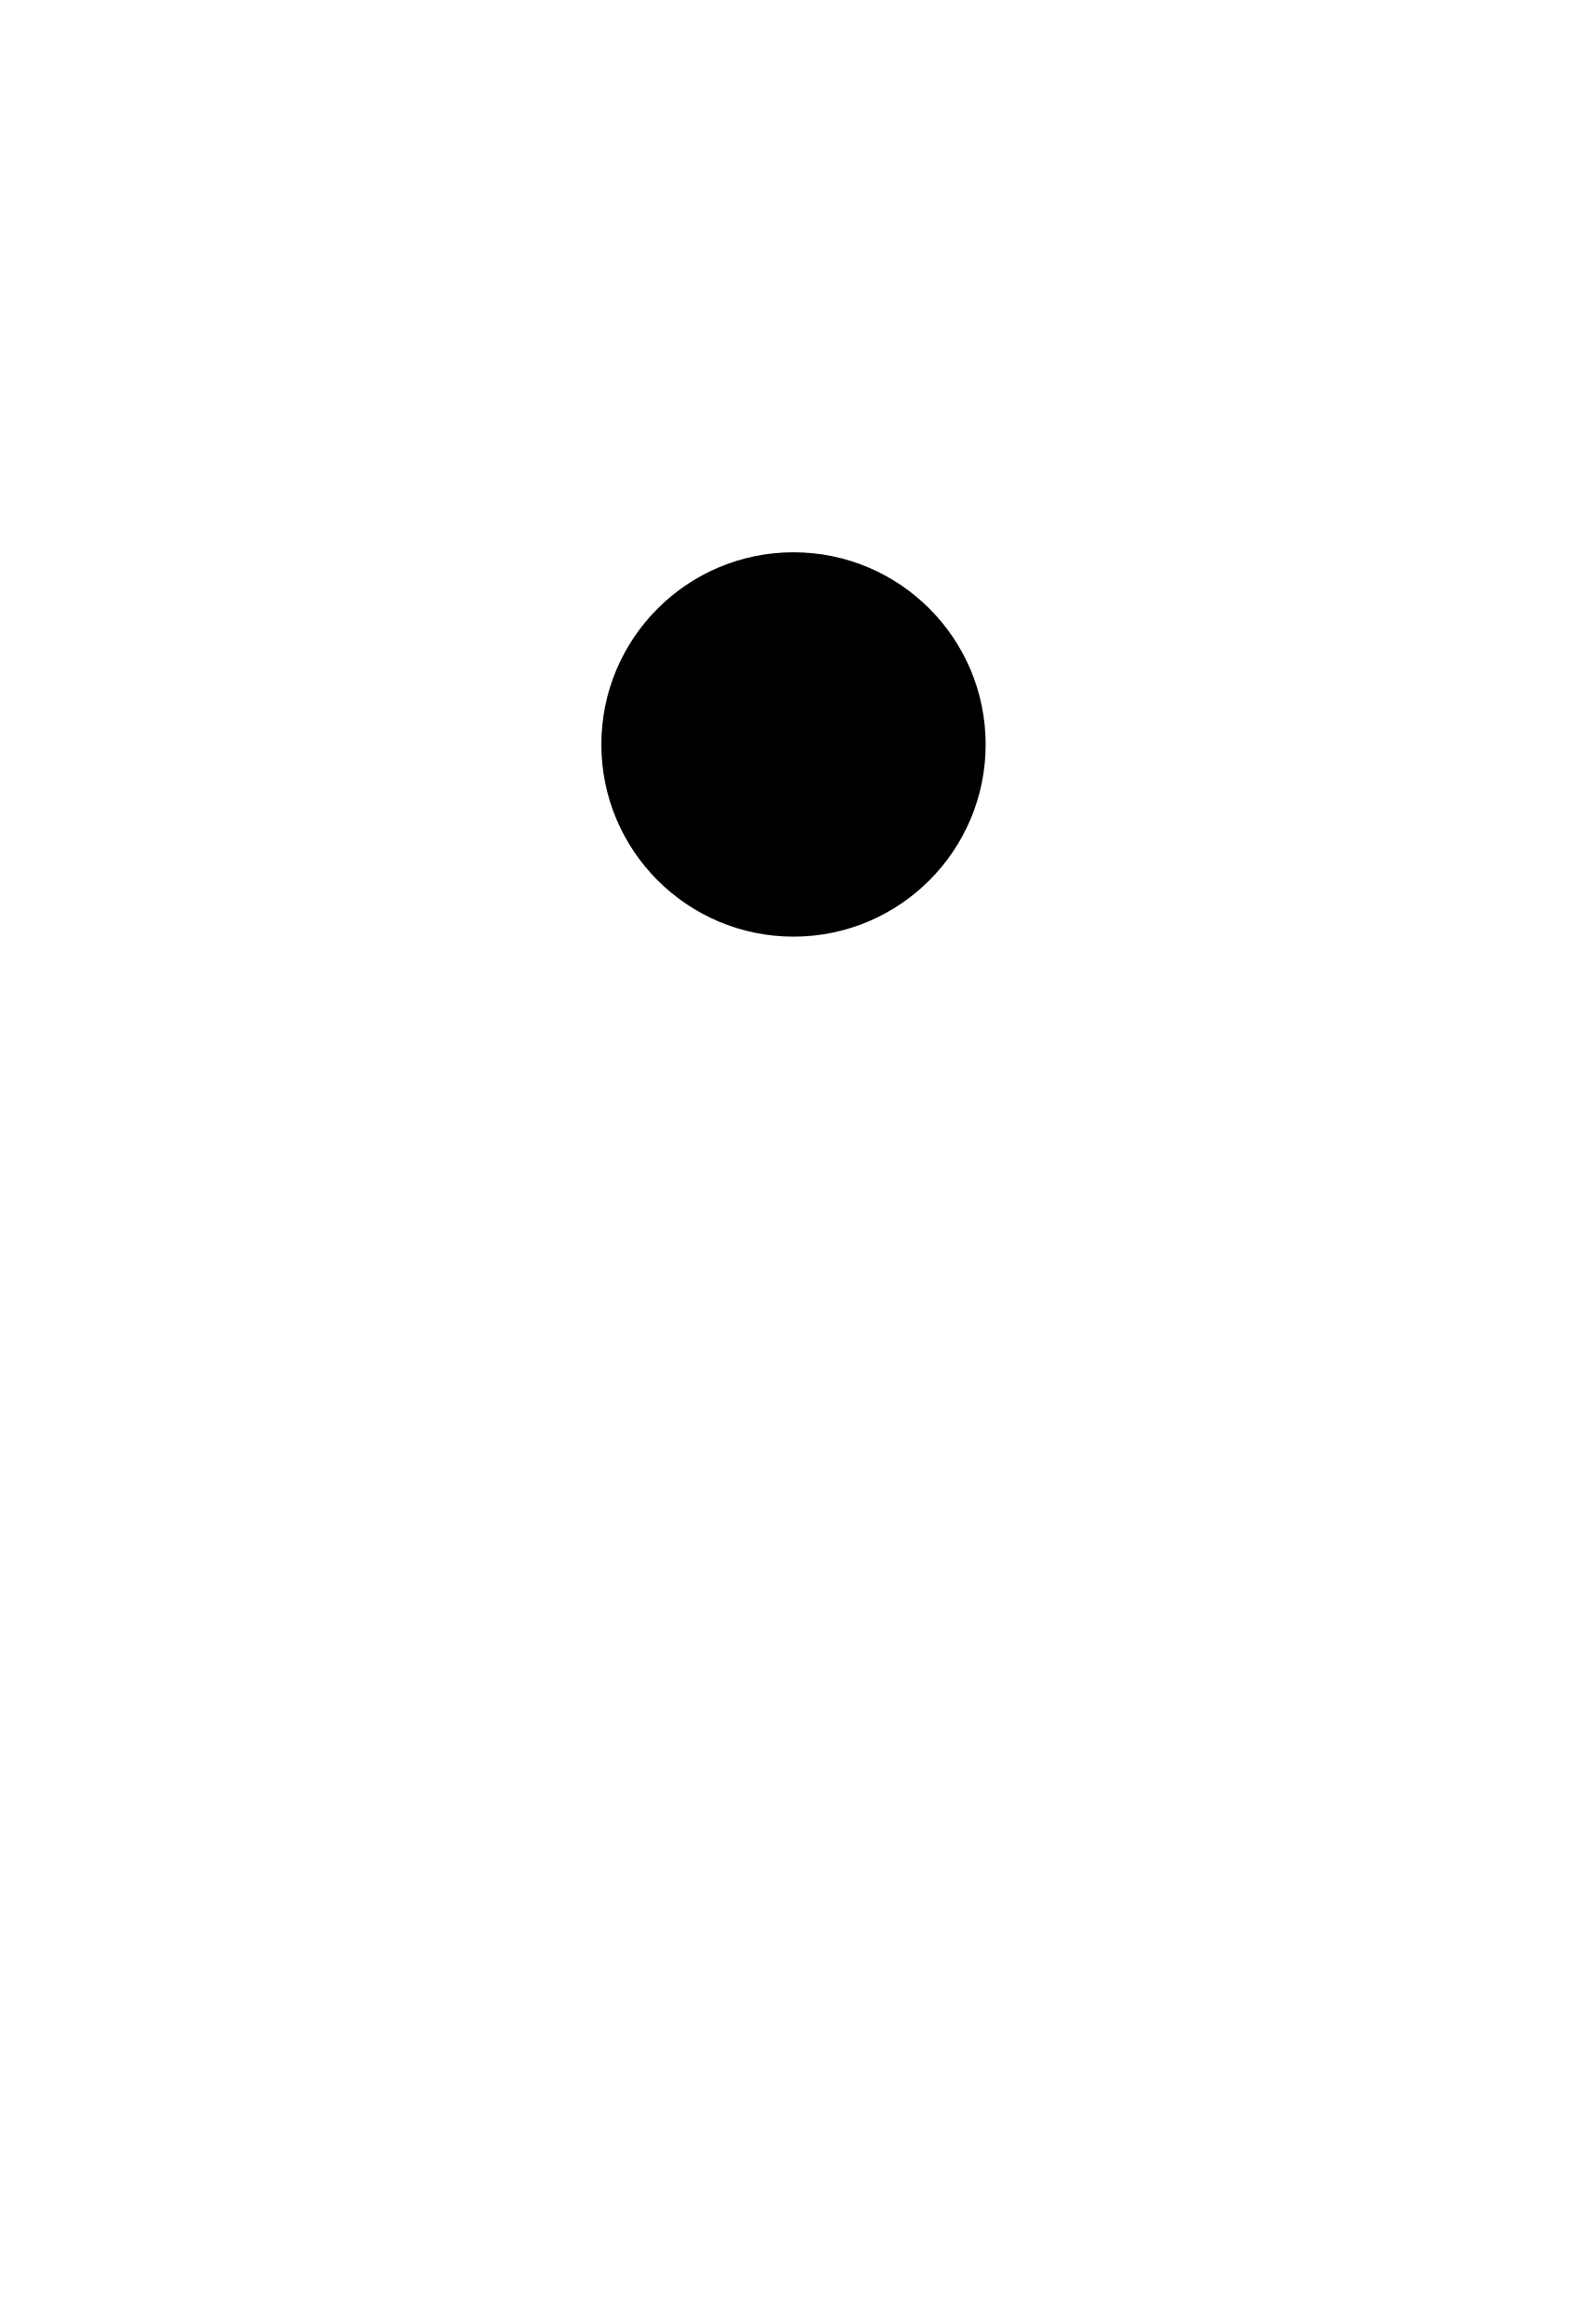
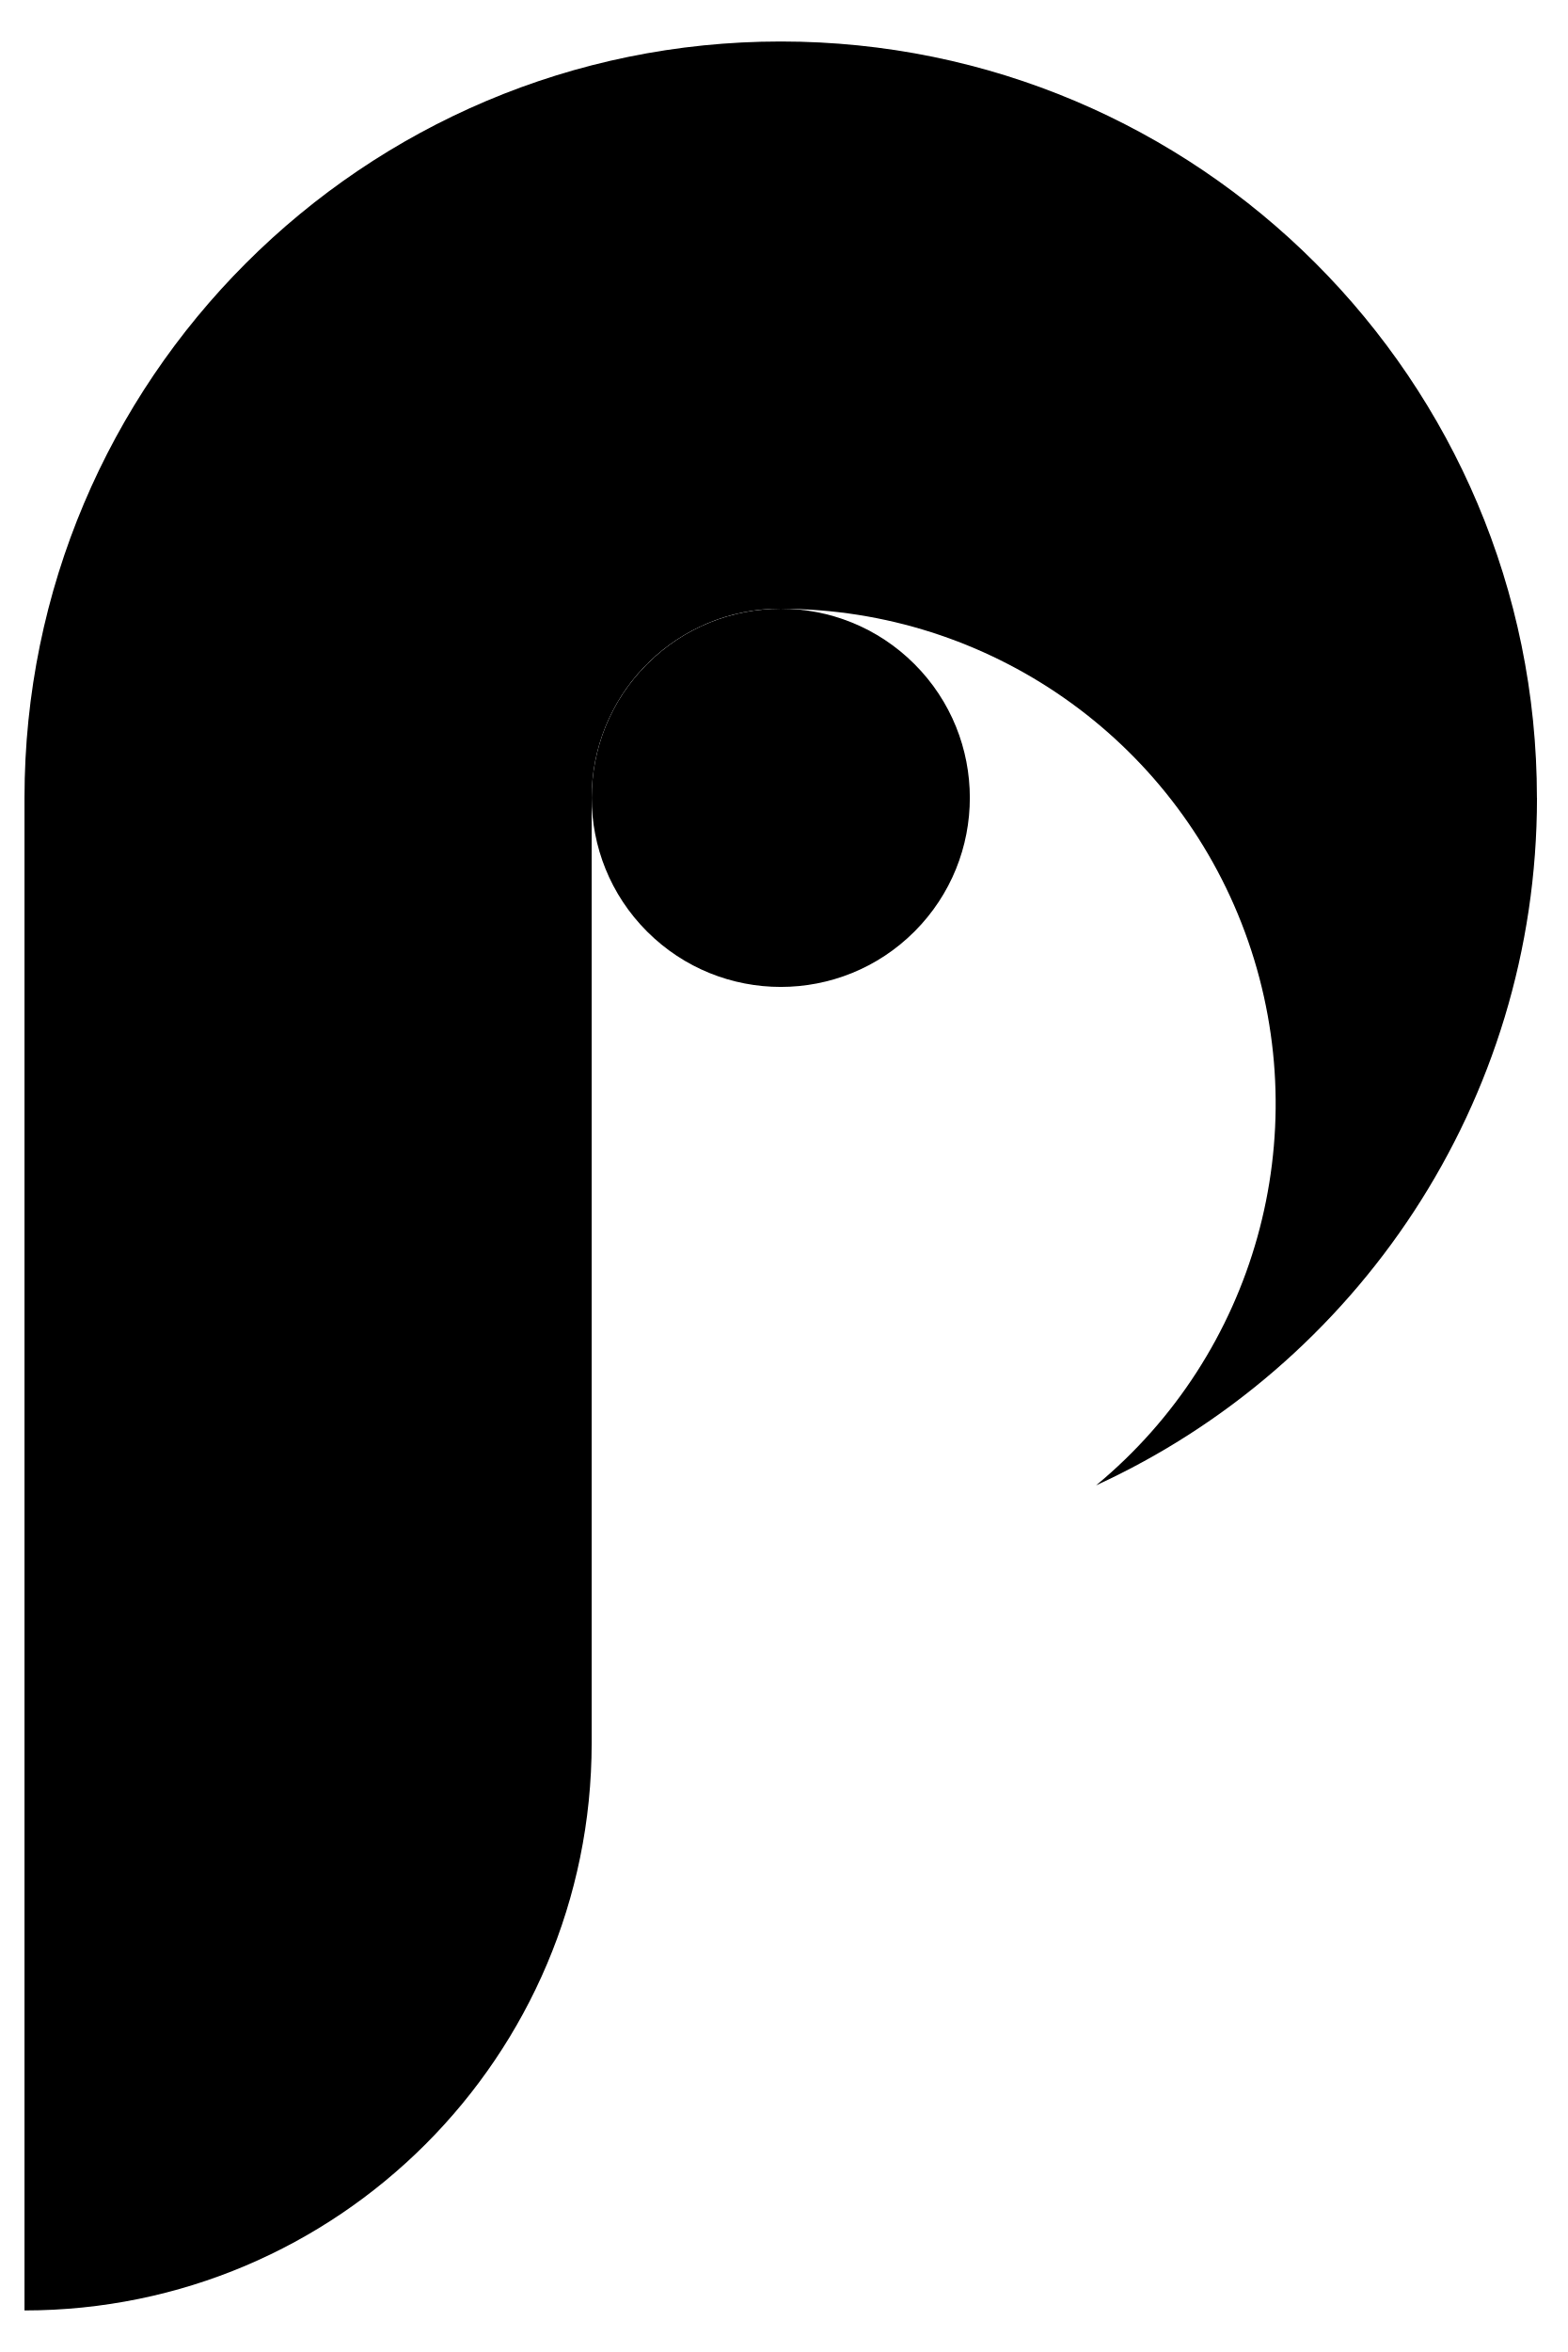
- <svg xmlns="http://www.w3.org/2000/svg" width="48" height="70" viewBox="0 0 48 70" fill="none">
-   <path d="M23.905,28.212C27.102,28.212 29.694,25.62 29.694,22.424C29.694,19.227 27.102,16.635 23.905,16.635C20.709,16.635 18.117,19.227 18.117,22.424C18.117,25.62 20.709,28.212 23.905,28.212Z" transform="rotate(-90 23.905 22.424)" fill="#000000" />
+ <svg xmlns="http://www.w3.org/2000/svg" width="24" height="36" fill="none" viewBox="0 0 24 36">
+   <path fill="#000" d="M23.53 12.212c0 4.67-2.768 8.696-6.75 10.523A7.577 7.577 0 0 0 12.112 9.32c-.056-.003-.105-.003-.16-.003-.055 0-.104 0-.16.003a2.894 2.894 0 0 0-2.734 2.89v14.471a8.685 8.685 0 0 1-8.683 8.683V12.212C.376 5.819 5.56.635 11.953.635c6.392 0 11.576 5.184 11.576 11.577Z" />
+   <path fill="#000" d="M14 14.258a2.894 2.894 0 1 0-4.094-4.093A2.894 2.894 0 0 0 14 14.258Z" />
</svg>
